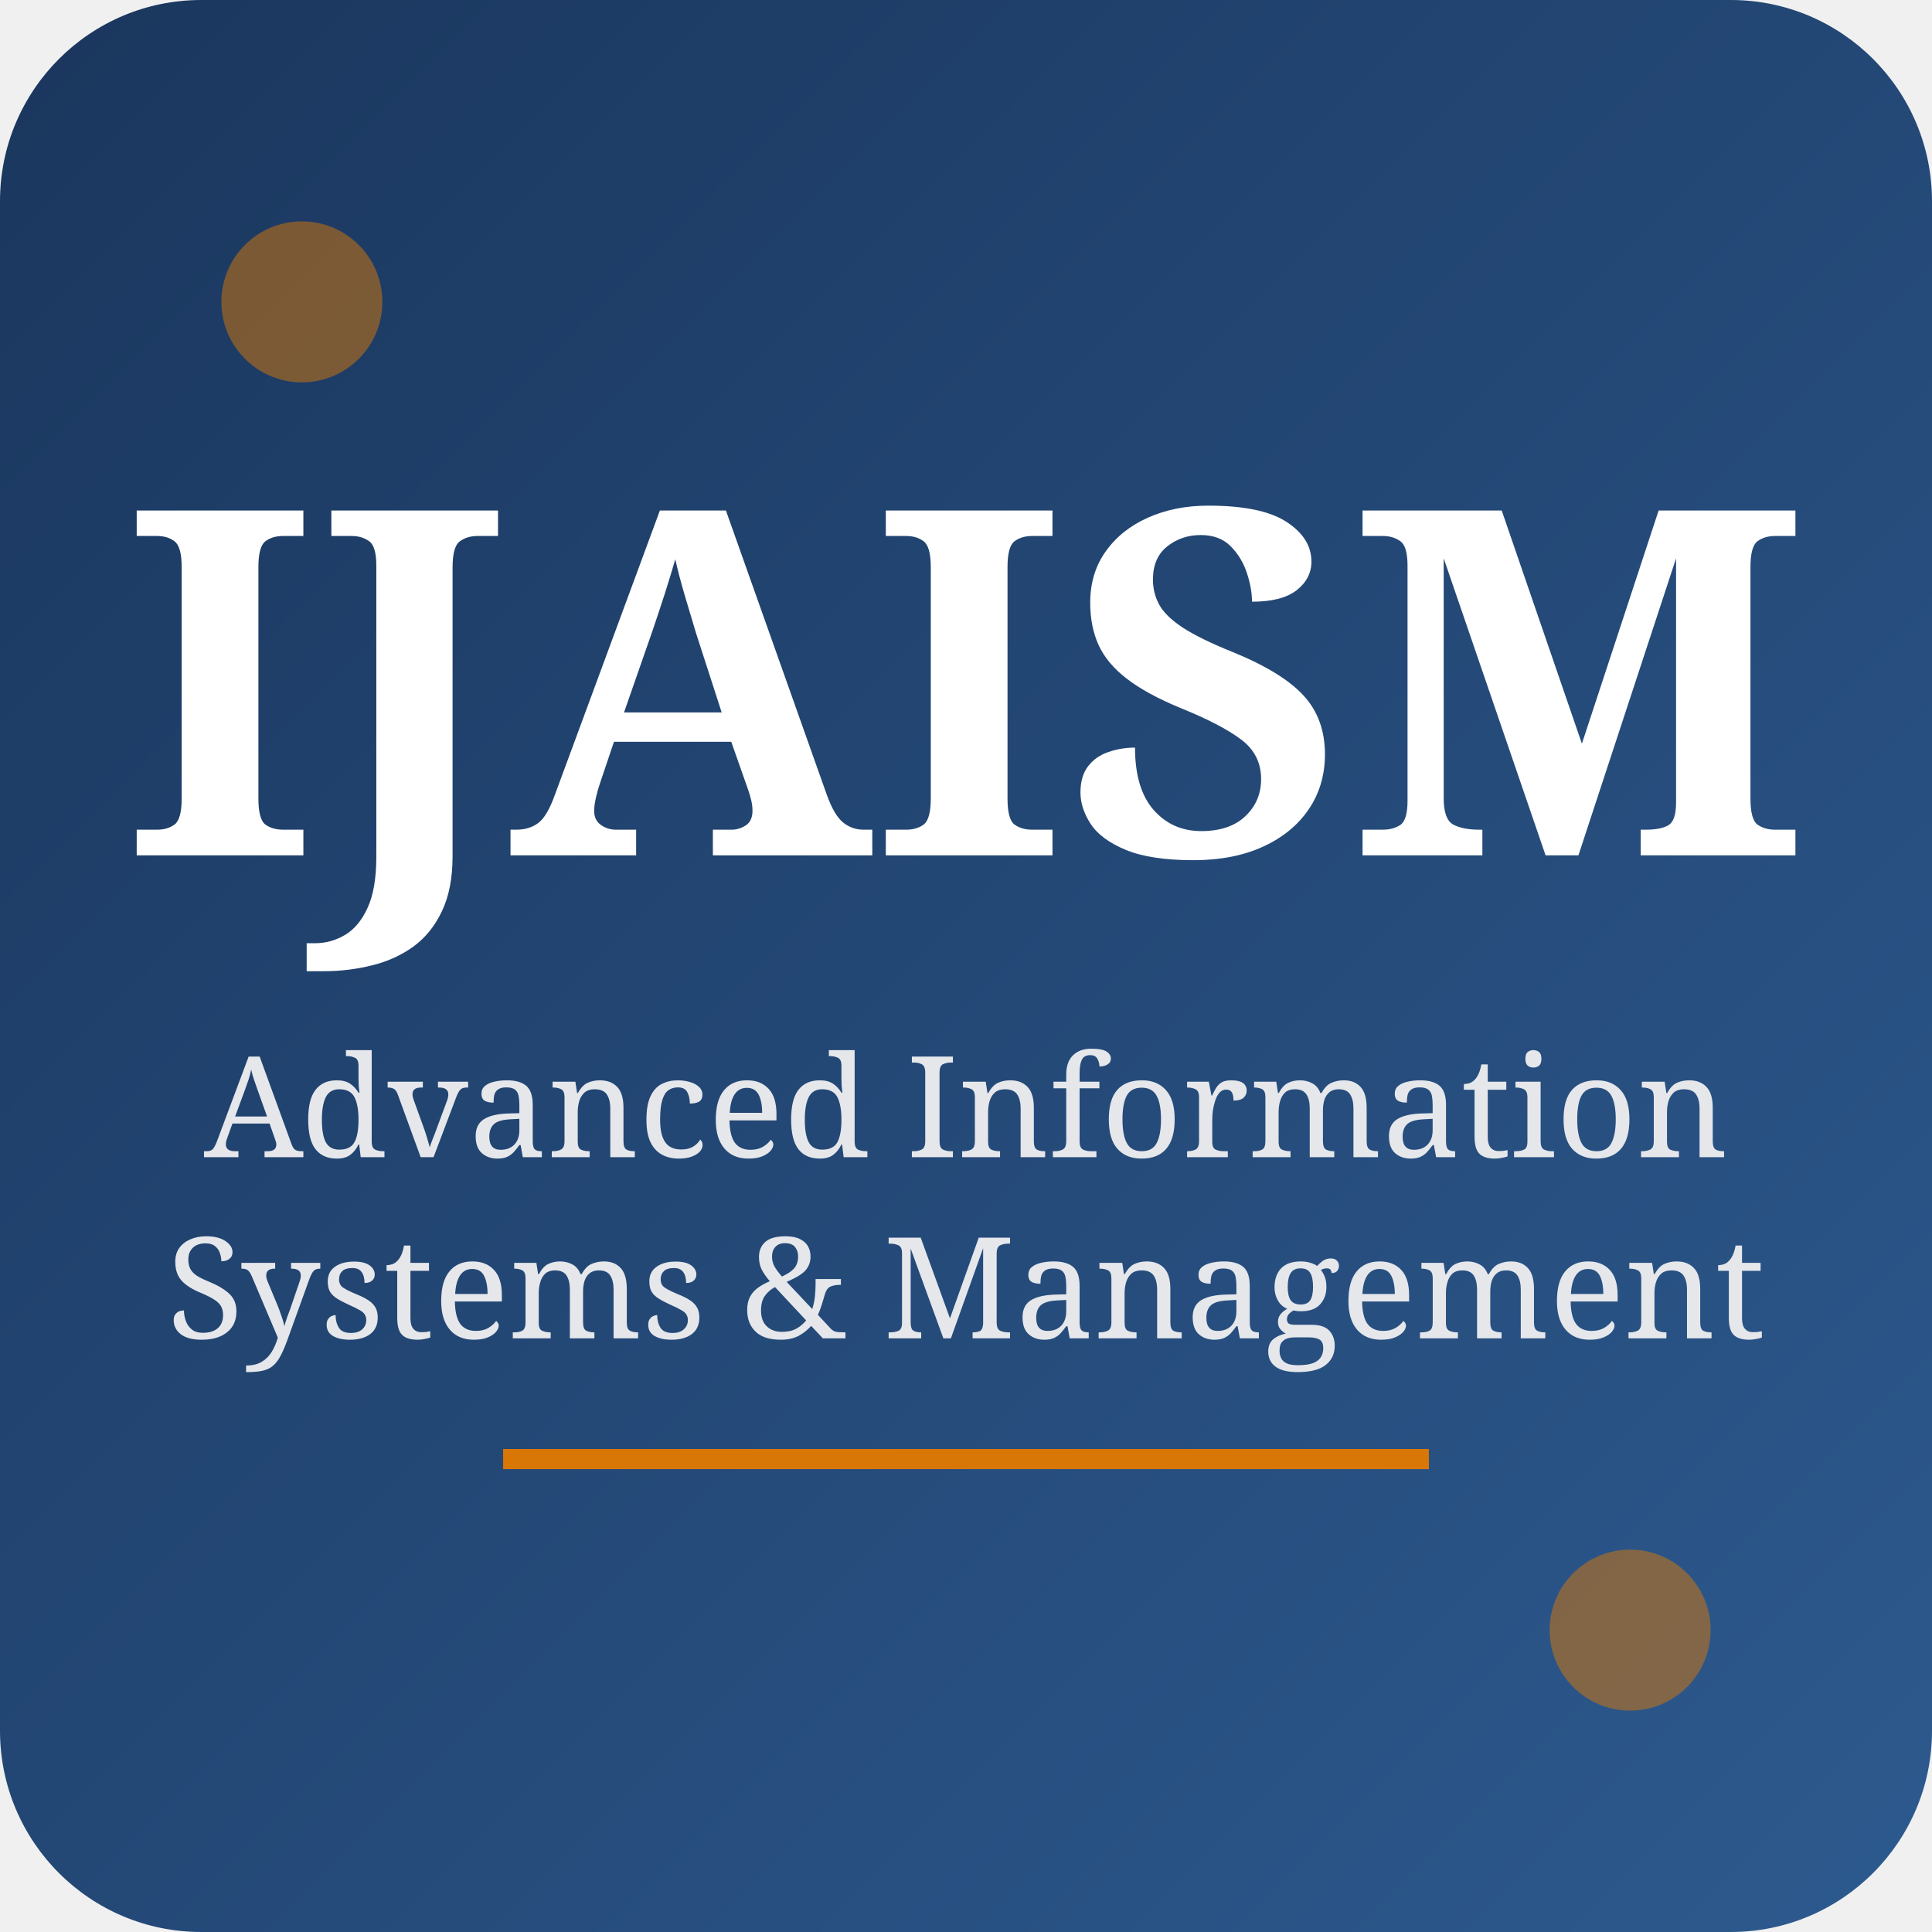
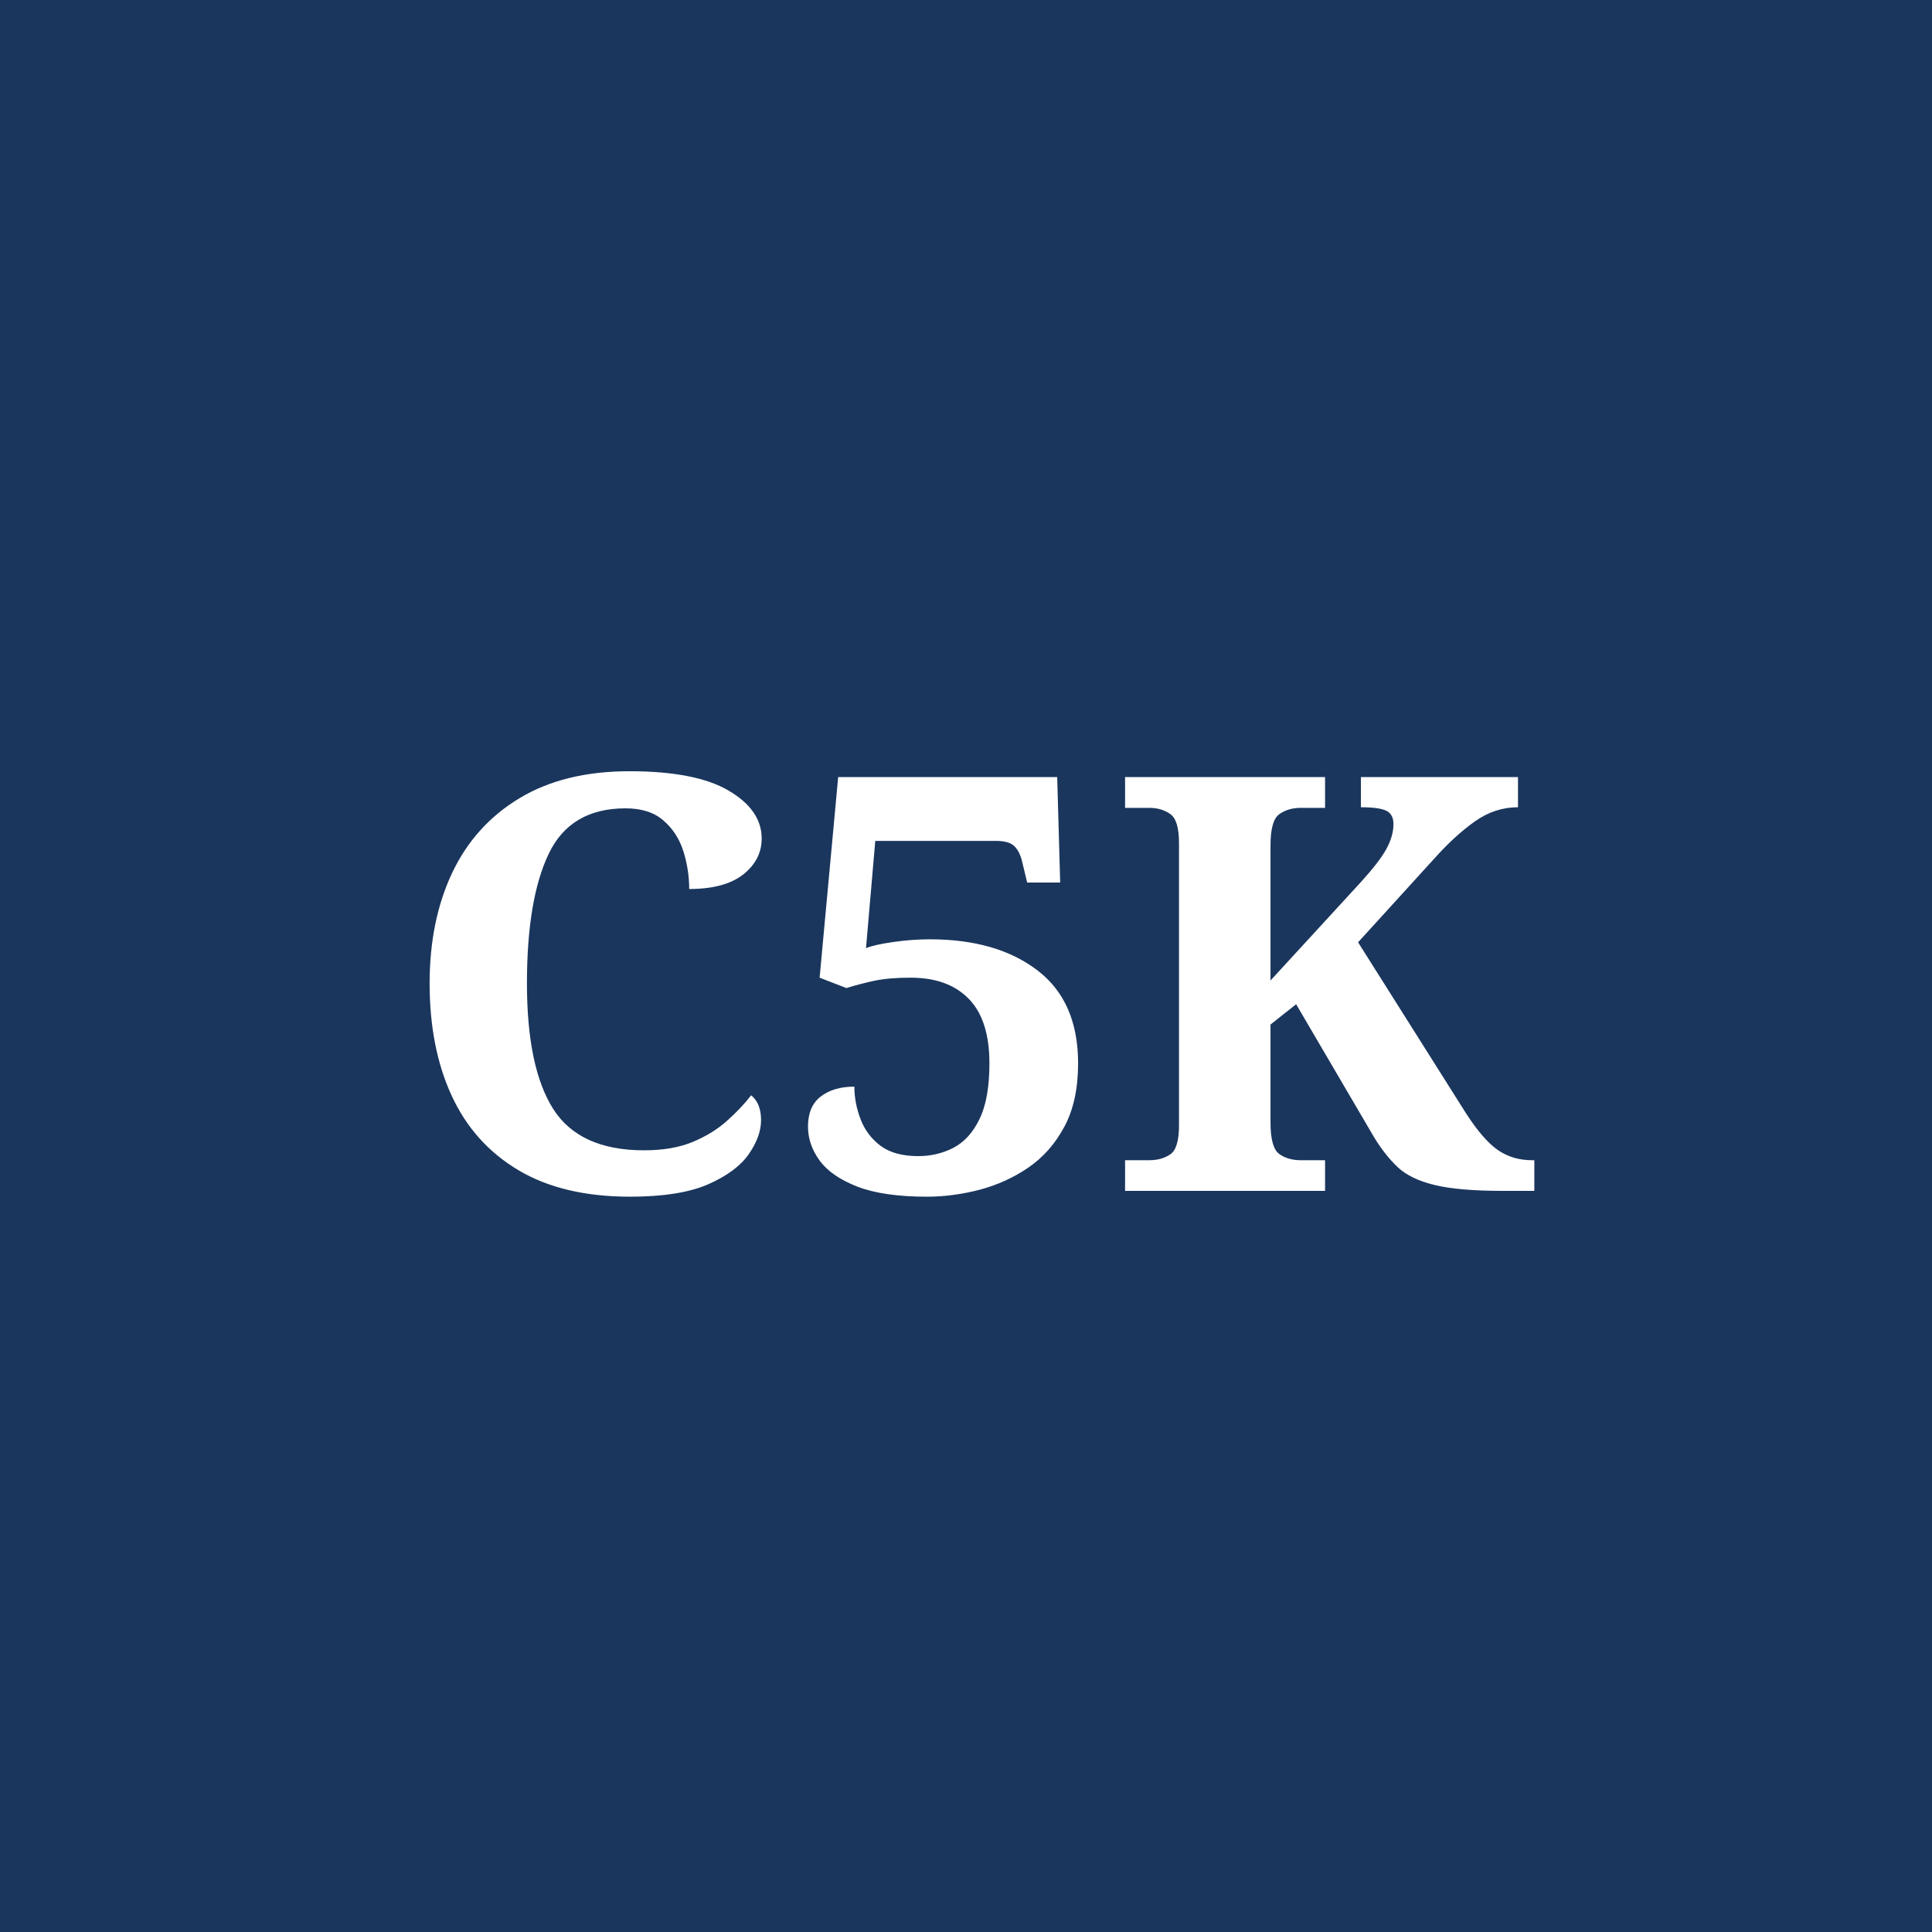
- <svg xmlns="http://www.w3.org/2000/svg" viewBox="0 0 192 192" width="192" height="192">
-   <defs>
-     <linearGradient id="grad1" x1="0%" y1="0%" x2="100%" y2="100%">
-       <stop offset="0%" style="stop-color:#1a365d;stop-opacity:1" />
-       <stop offset="100%" style="stop-color:#2d5a8f;stop-opacity:1" />
-     </linearGradient>
-   </defs>
-   <rect width="192" height="192" fill="url(#grad1)" rx="20" />
-   <text x="96" y="85" font-family="Georgia, serif" font-size="48" font-weight="bold" fill="#ffffff" text-anchor="middle">
-     IJAISM
-   </text>
-   <text x="96" y="115" font-family="Georgia, serif" font-size="14" fill="#e5e7eb" text-anchor="middle">
-     Advanced Information
-   </text>
-   <text x="96" y="133" font-family="Georgia, serif" font-size="14" fill="#e5e7eb" text-anchor="middle">
-     Systems &amp; Management
-   </text>
-   <circle cx="30" cy="30" r="8" fill="#d97706" opacity="0.5" />
-   <circle cx="162" cy="162" r="8" fill="#d97706" opacity="0.5" />
-   <line x1="50" y1="145" x2="142" y2="145" stroke="#d97706" stroke-width="2" />
+ <svg xmlns="http://www.w3.org/2000/svg" width="192" height="192" viewBox="0 0 192 192">
+   <rect width="192" height="192" fill="#1a365d" />
+   <text x="96" y="96" font-family="Georgia, serif" font-size="57.6" font-weight="bold" fill="#ffffff" text-anchor="middle" dominant-baseline="central">C5K</text>
</svg>
